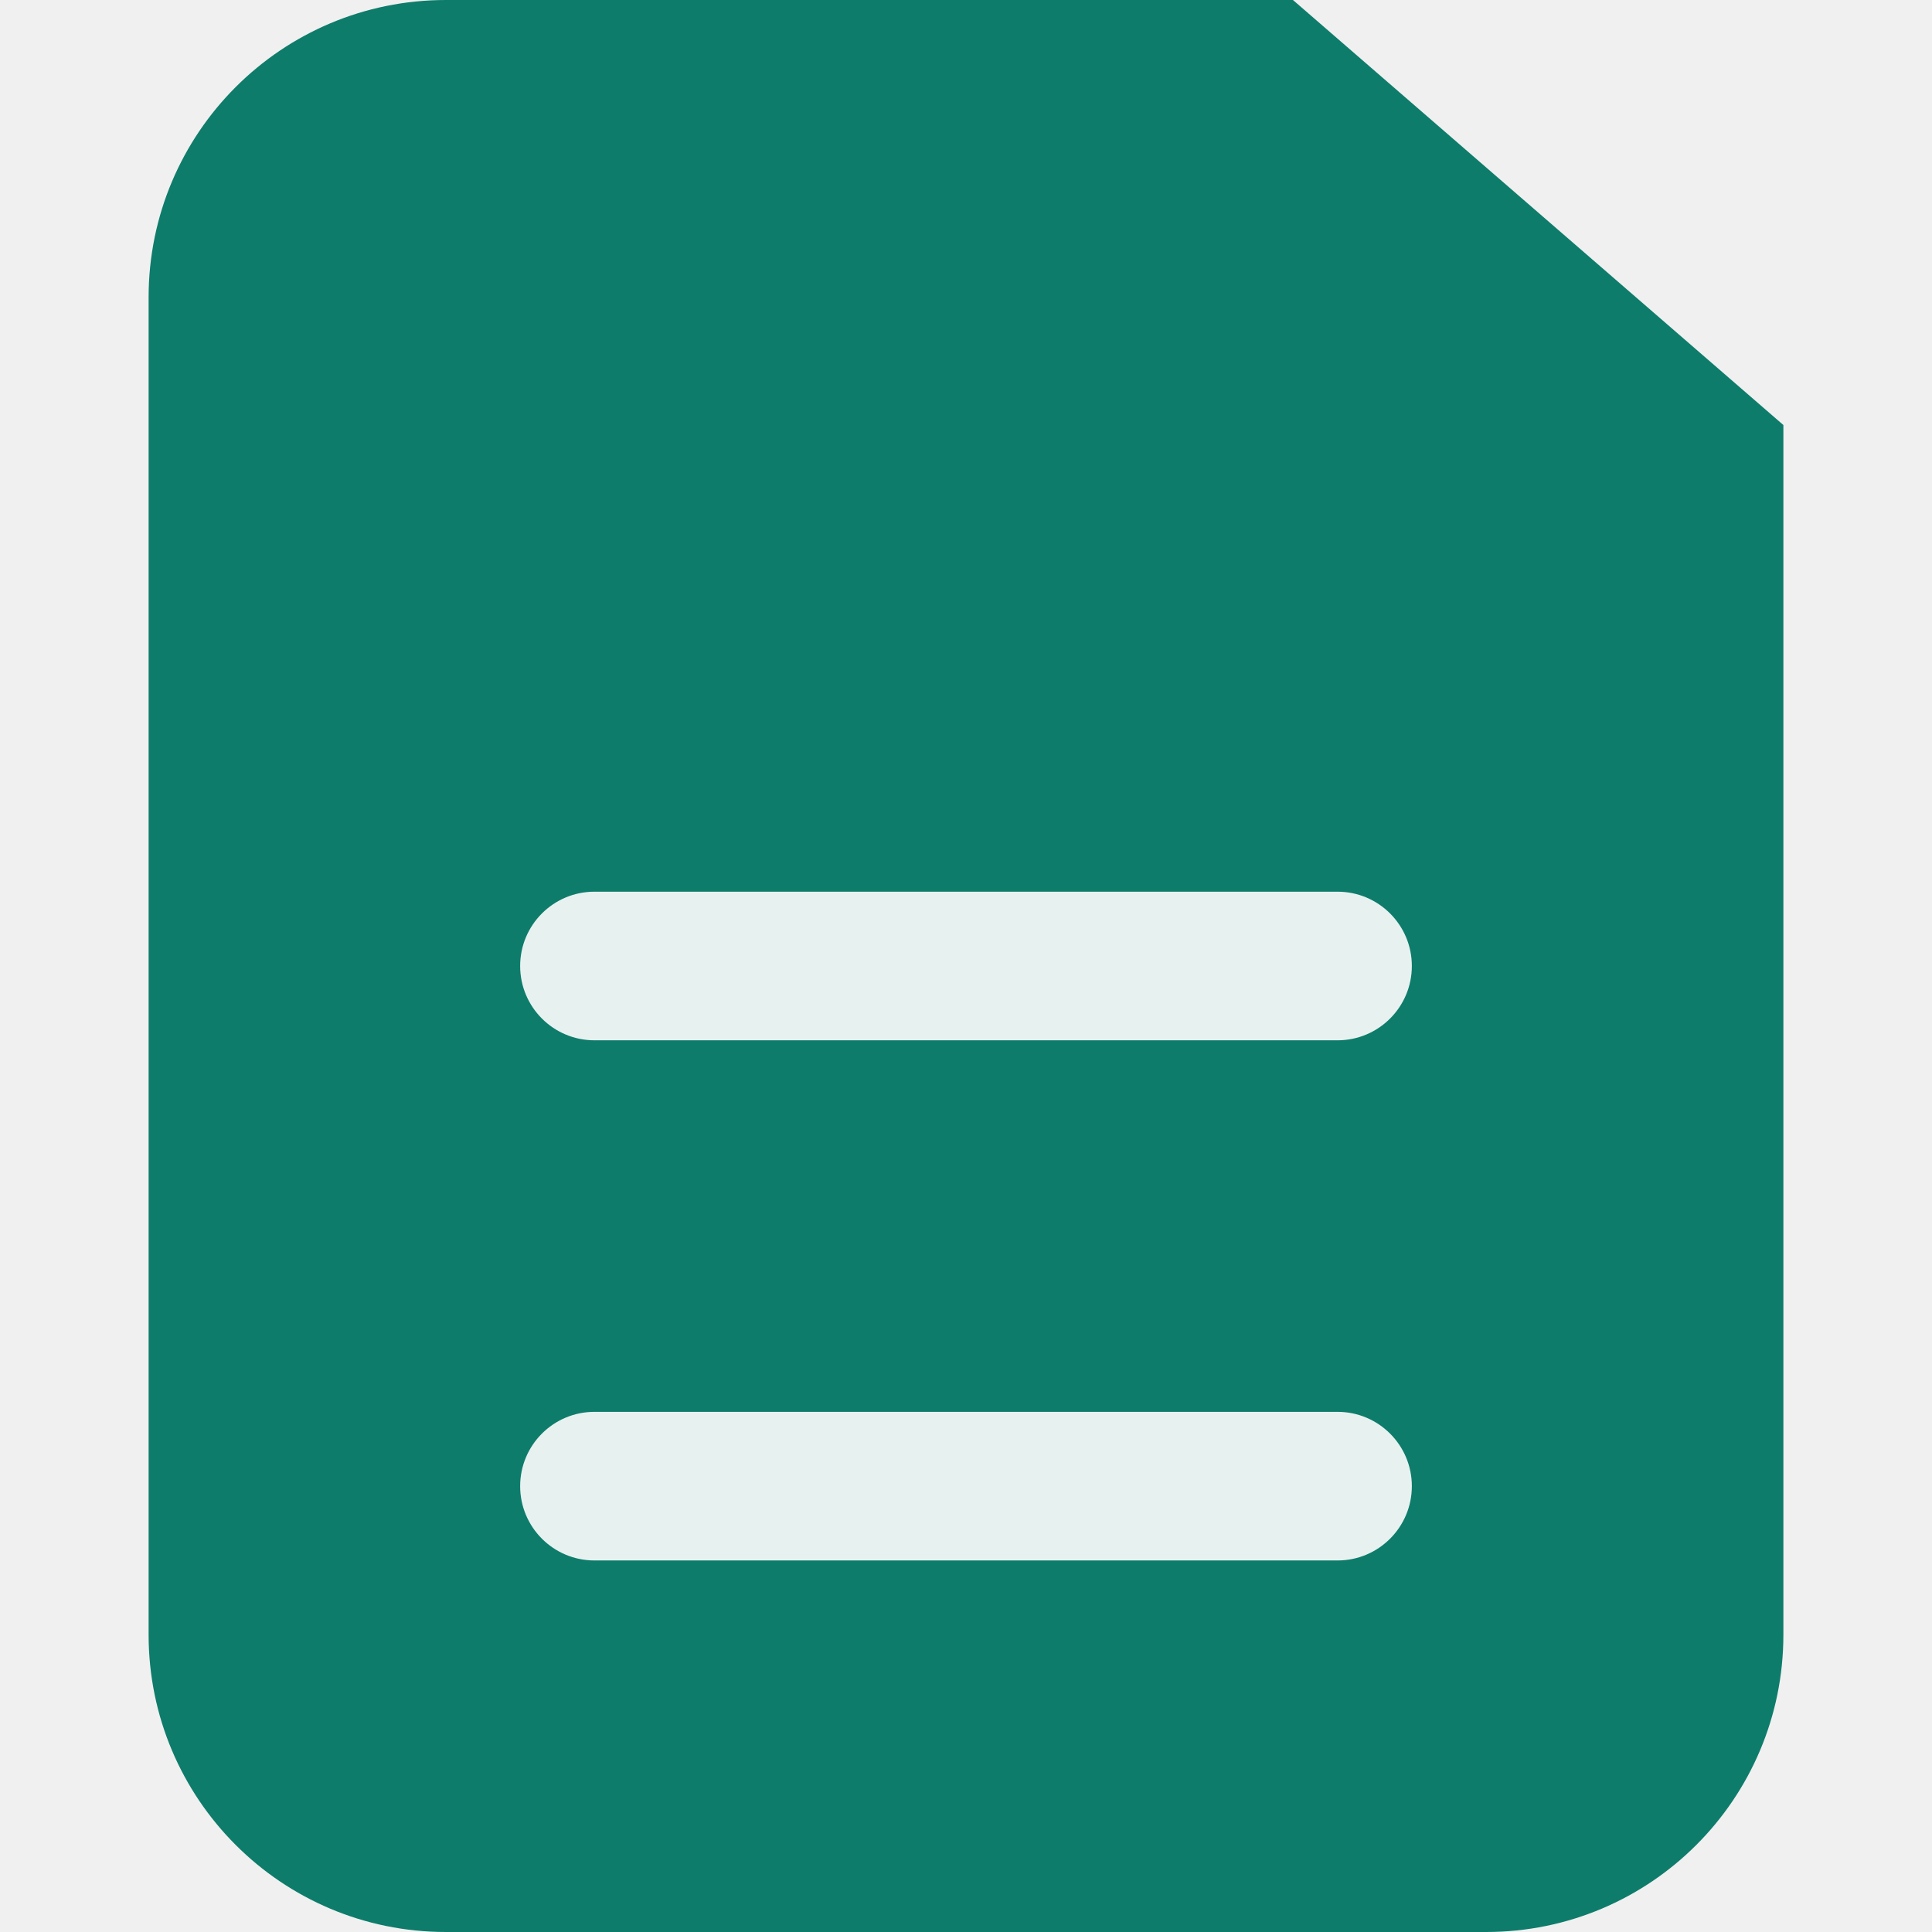
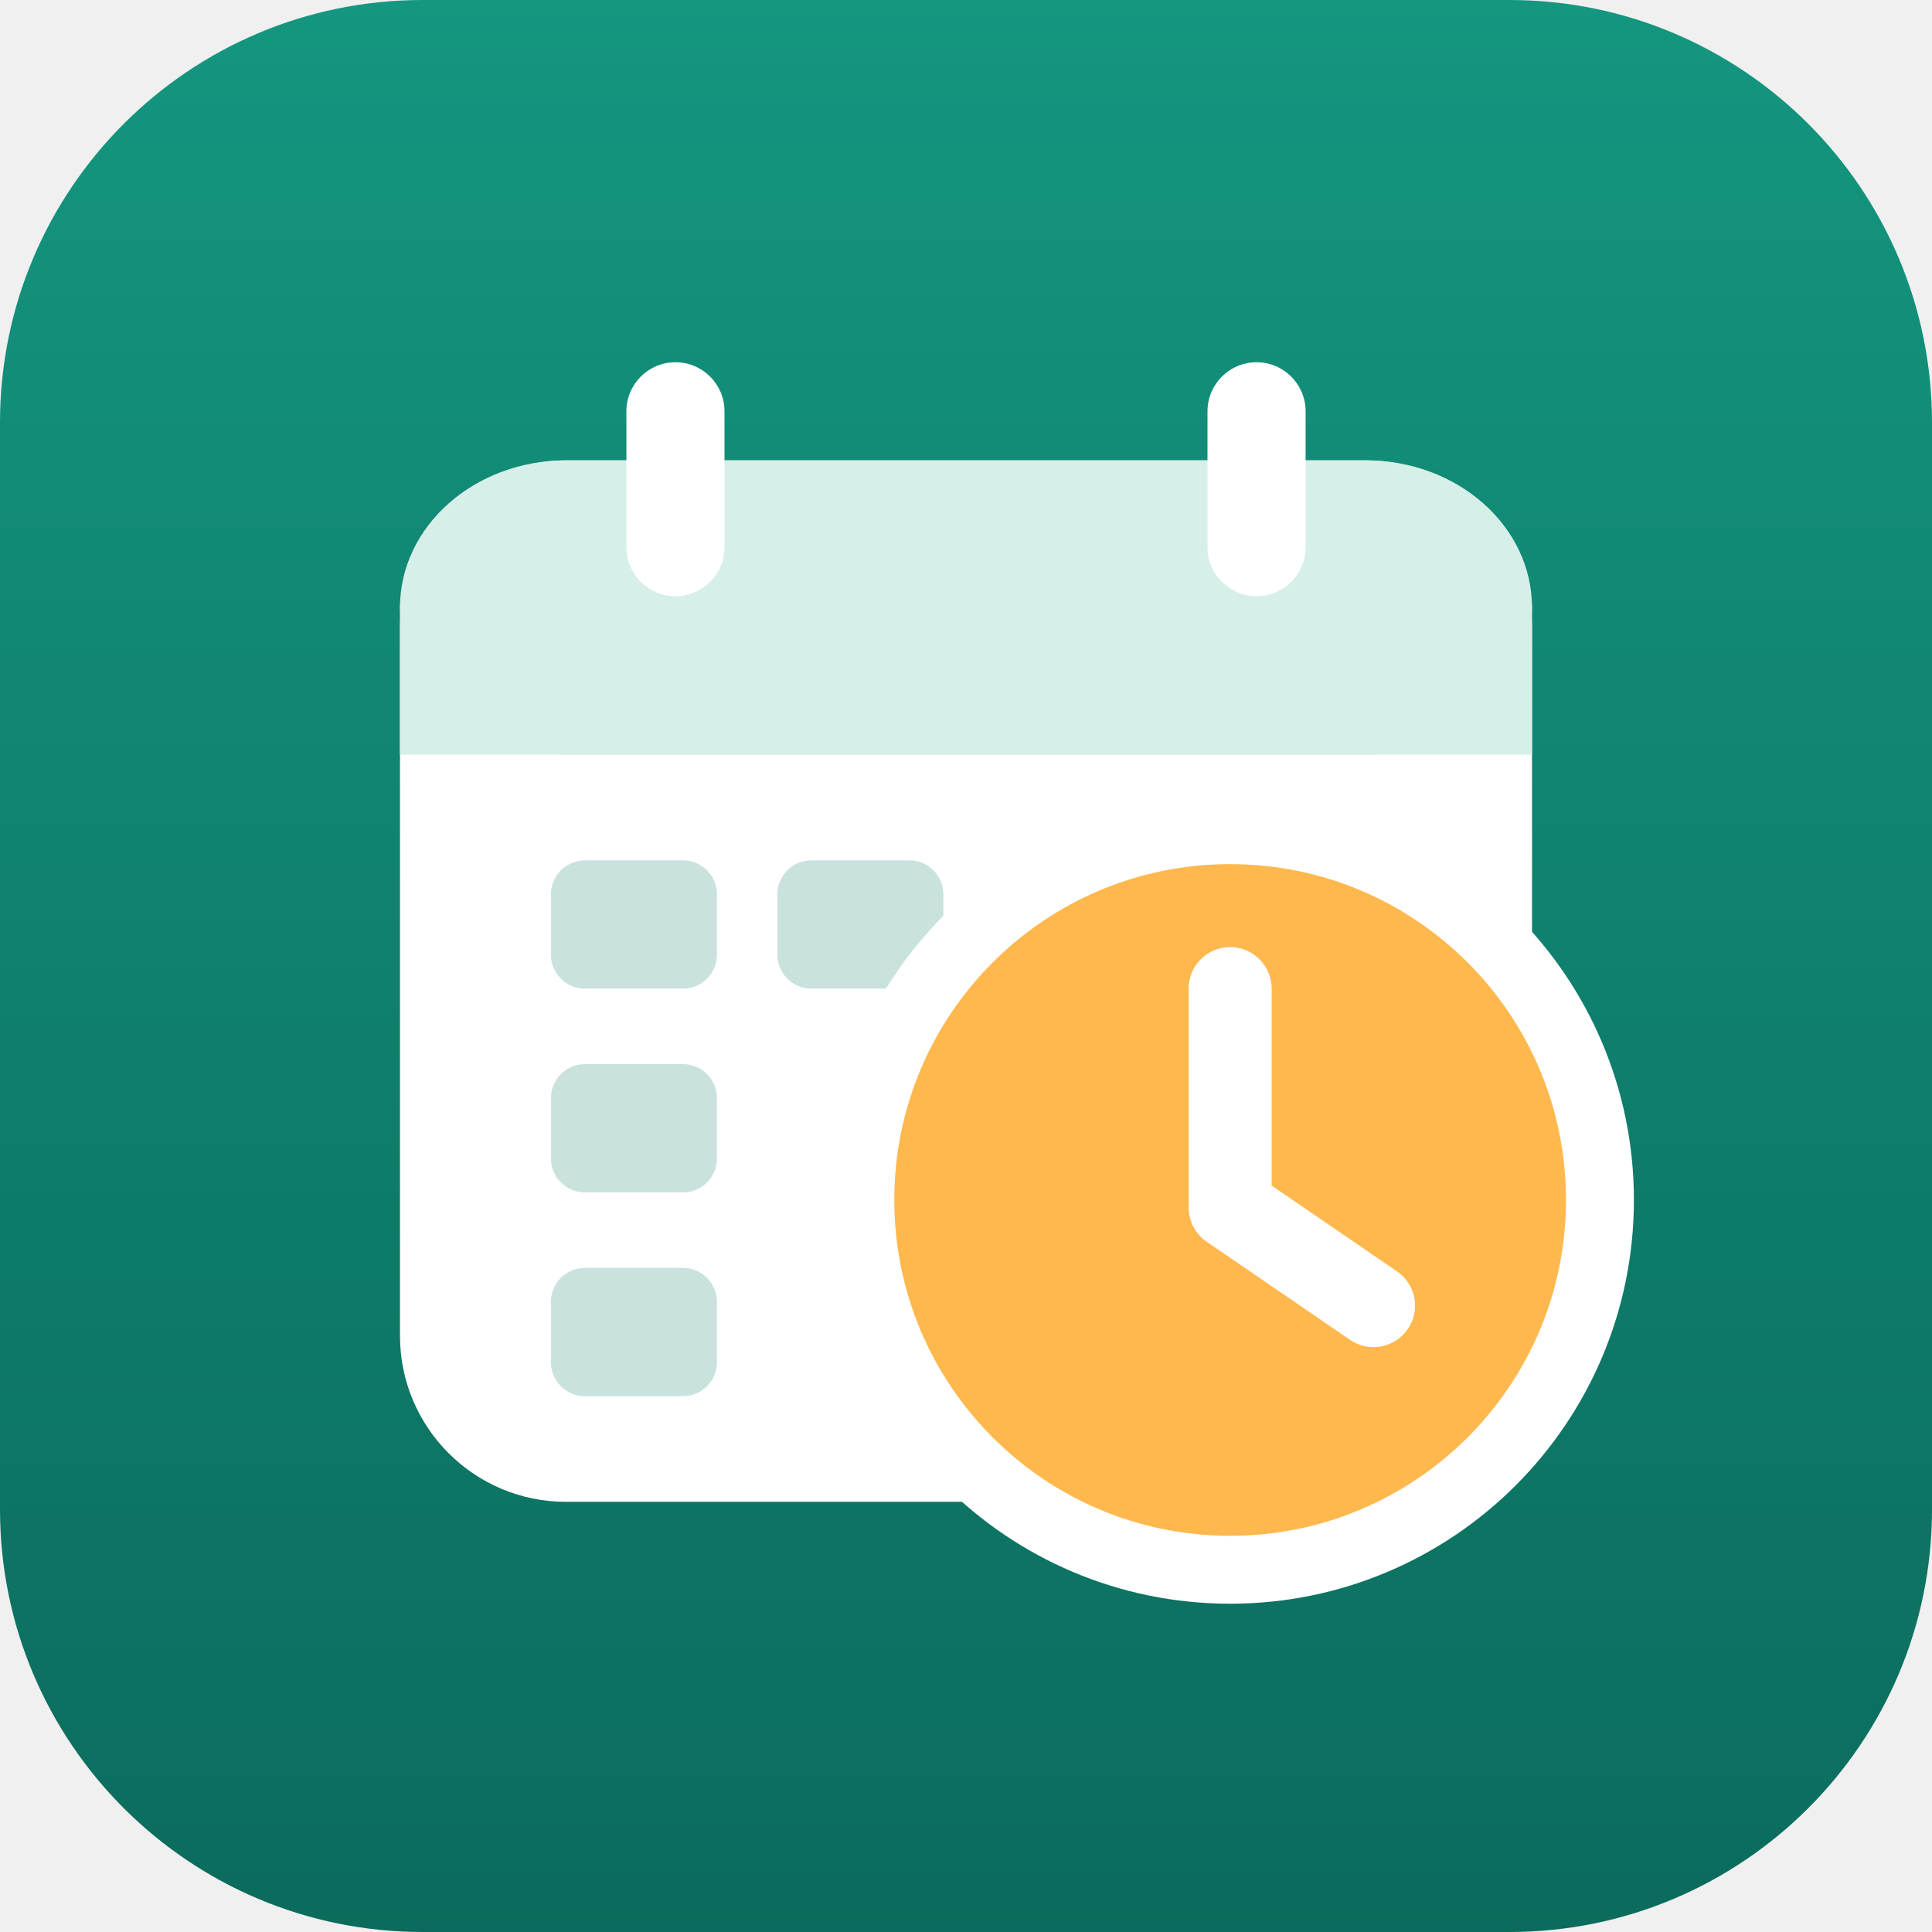
- <svg xmlns="http://www.w3.org/2000/svg" viewBox="0 0 26 26">
-   <g transform="translate(2 0) scale(1)">
-     <path d="M4 0H15.4L22 5.72V22a4 4 0 0 1-4 4H4a4 4 0 0 1-4-4V4a4 4 0 0 1 4-4z" fill="#0e7c6b" />
-     <rect x="5" y="12" width="12" height="2" rx="1" fill="#fff" fill-opacity=".9" />
-     <rect x="5" y="19" width="12" height="2" rx="1" fill="#fff" fill-opacity=".9" />
+ <svg xmlns="http://www.w3.org/2000/svg" viewBox="0 0 512 512">
+   <defs>
+     <linearGradient id="g" x1="0" y1="0" x2="0" y2="1">
+       <stop offset="0" stop-color="#14967f" />
+       <stop offset="1" stop-color="#0b6b5c" />
+     </linearGradient>
+   </defs>
+   <rect width="512" height="512" rx="112" fill="url(#g)" />
+   <rect x="106" y="122" width="300" height="276" rx="44" fill="#fff" />
+   <rect x="106" y="122" width="300" height="78" rx="44" fill="#d7efe9" />
+   <rect x="106" y="160" width="300" height="40" fill="#d7efe9" />
+   <rect x="166" y="96" width="26" height="62" rx="13" fill="#fff" />
+   <rect x="320" y="96" width="26" height="62" rx="13" fill="#fff" />
+   <g fill="#0e7c6b" opacity=".22">
+     <rect x="146" y="228" width="44" height="34" rx="9" />
+     <rect x="206" y="228" width="44" height="34" rx="9" />
+     <rect x="146" y="282" width="44" height="34" rx="9" />
+     <rect x="146" y="336" width="44" height="34" rx="9" />
  </g>
+   <circle cx="326" cy="318" r="98" fill="#ffb84d" stroke="#fff" stroke-width="18" />
+   <path d="M326 262v58l38 26" fill="none" stroke="#fff" stroke-width="22" stroke-linecap="round" stroke-linejoin="round" />
</svg>
